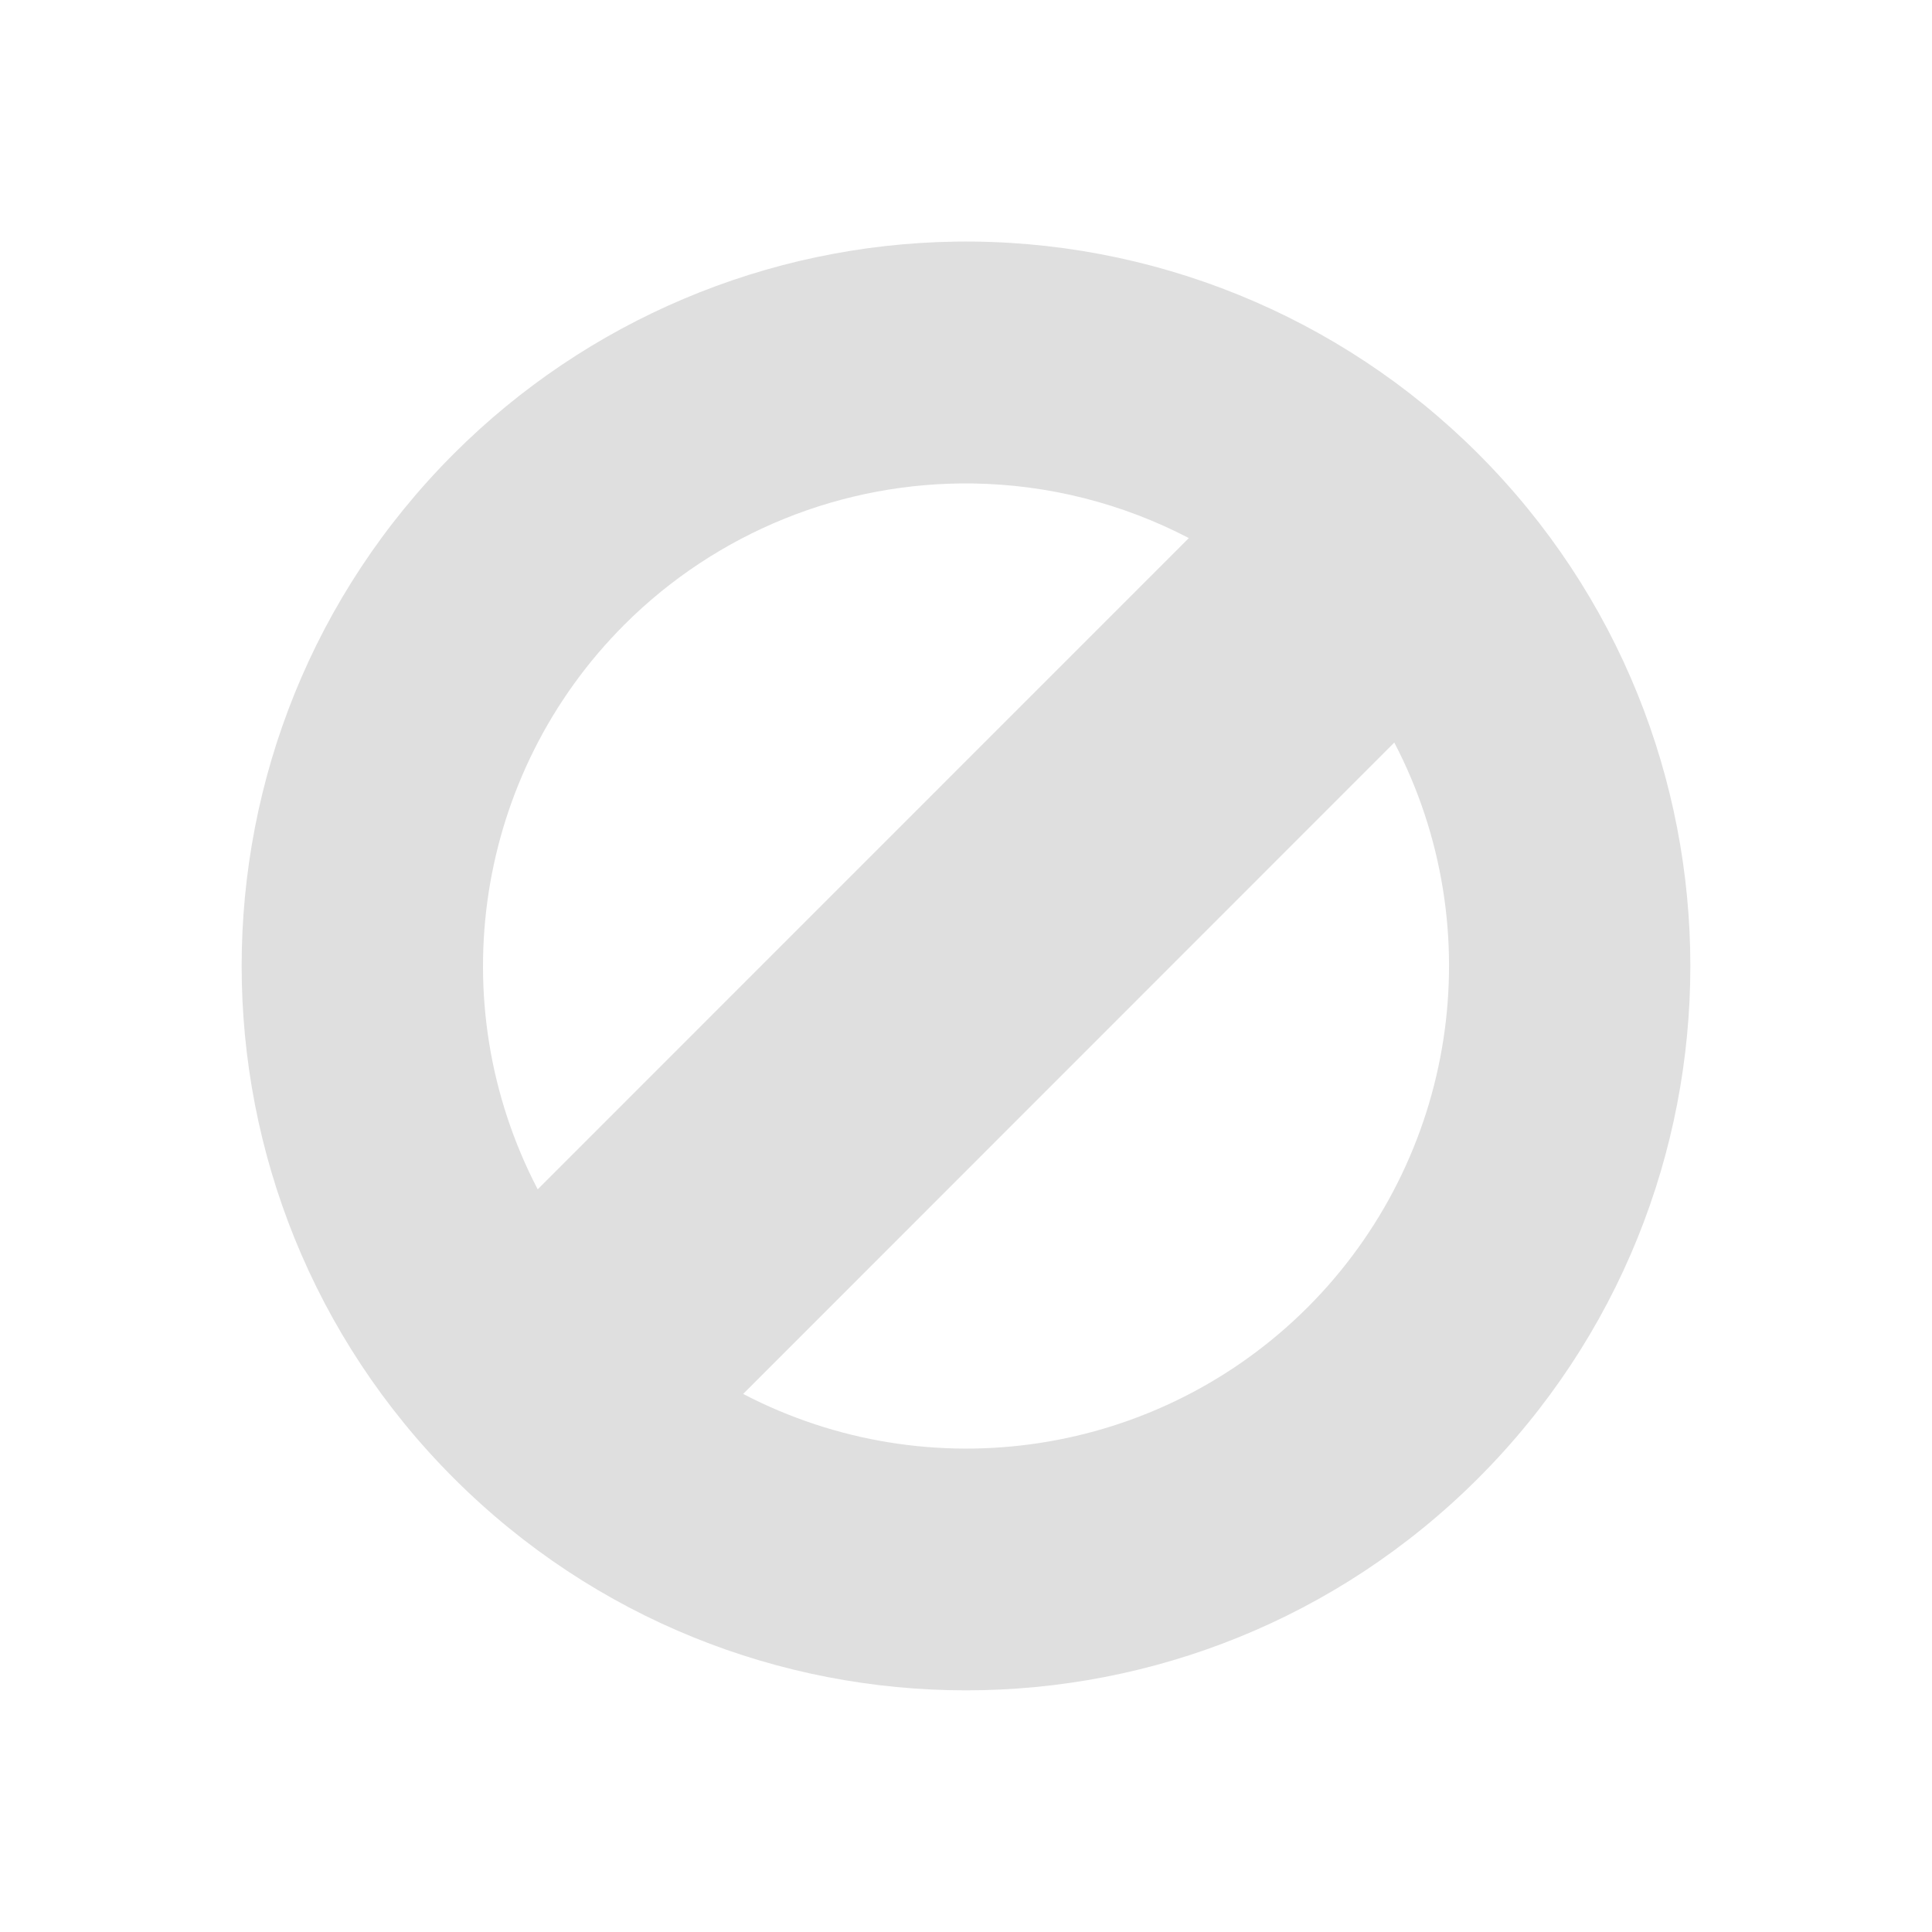
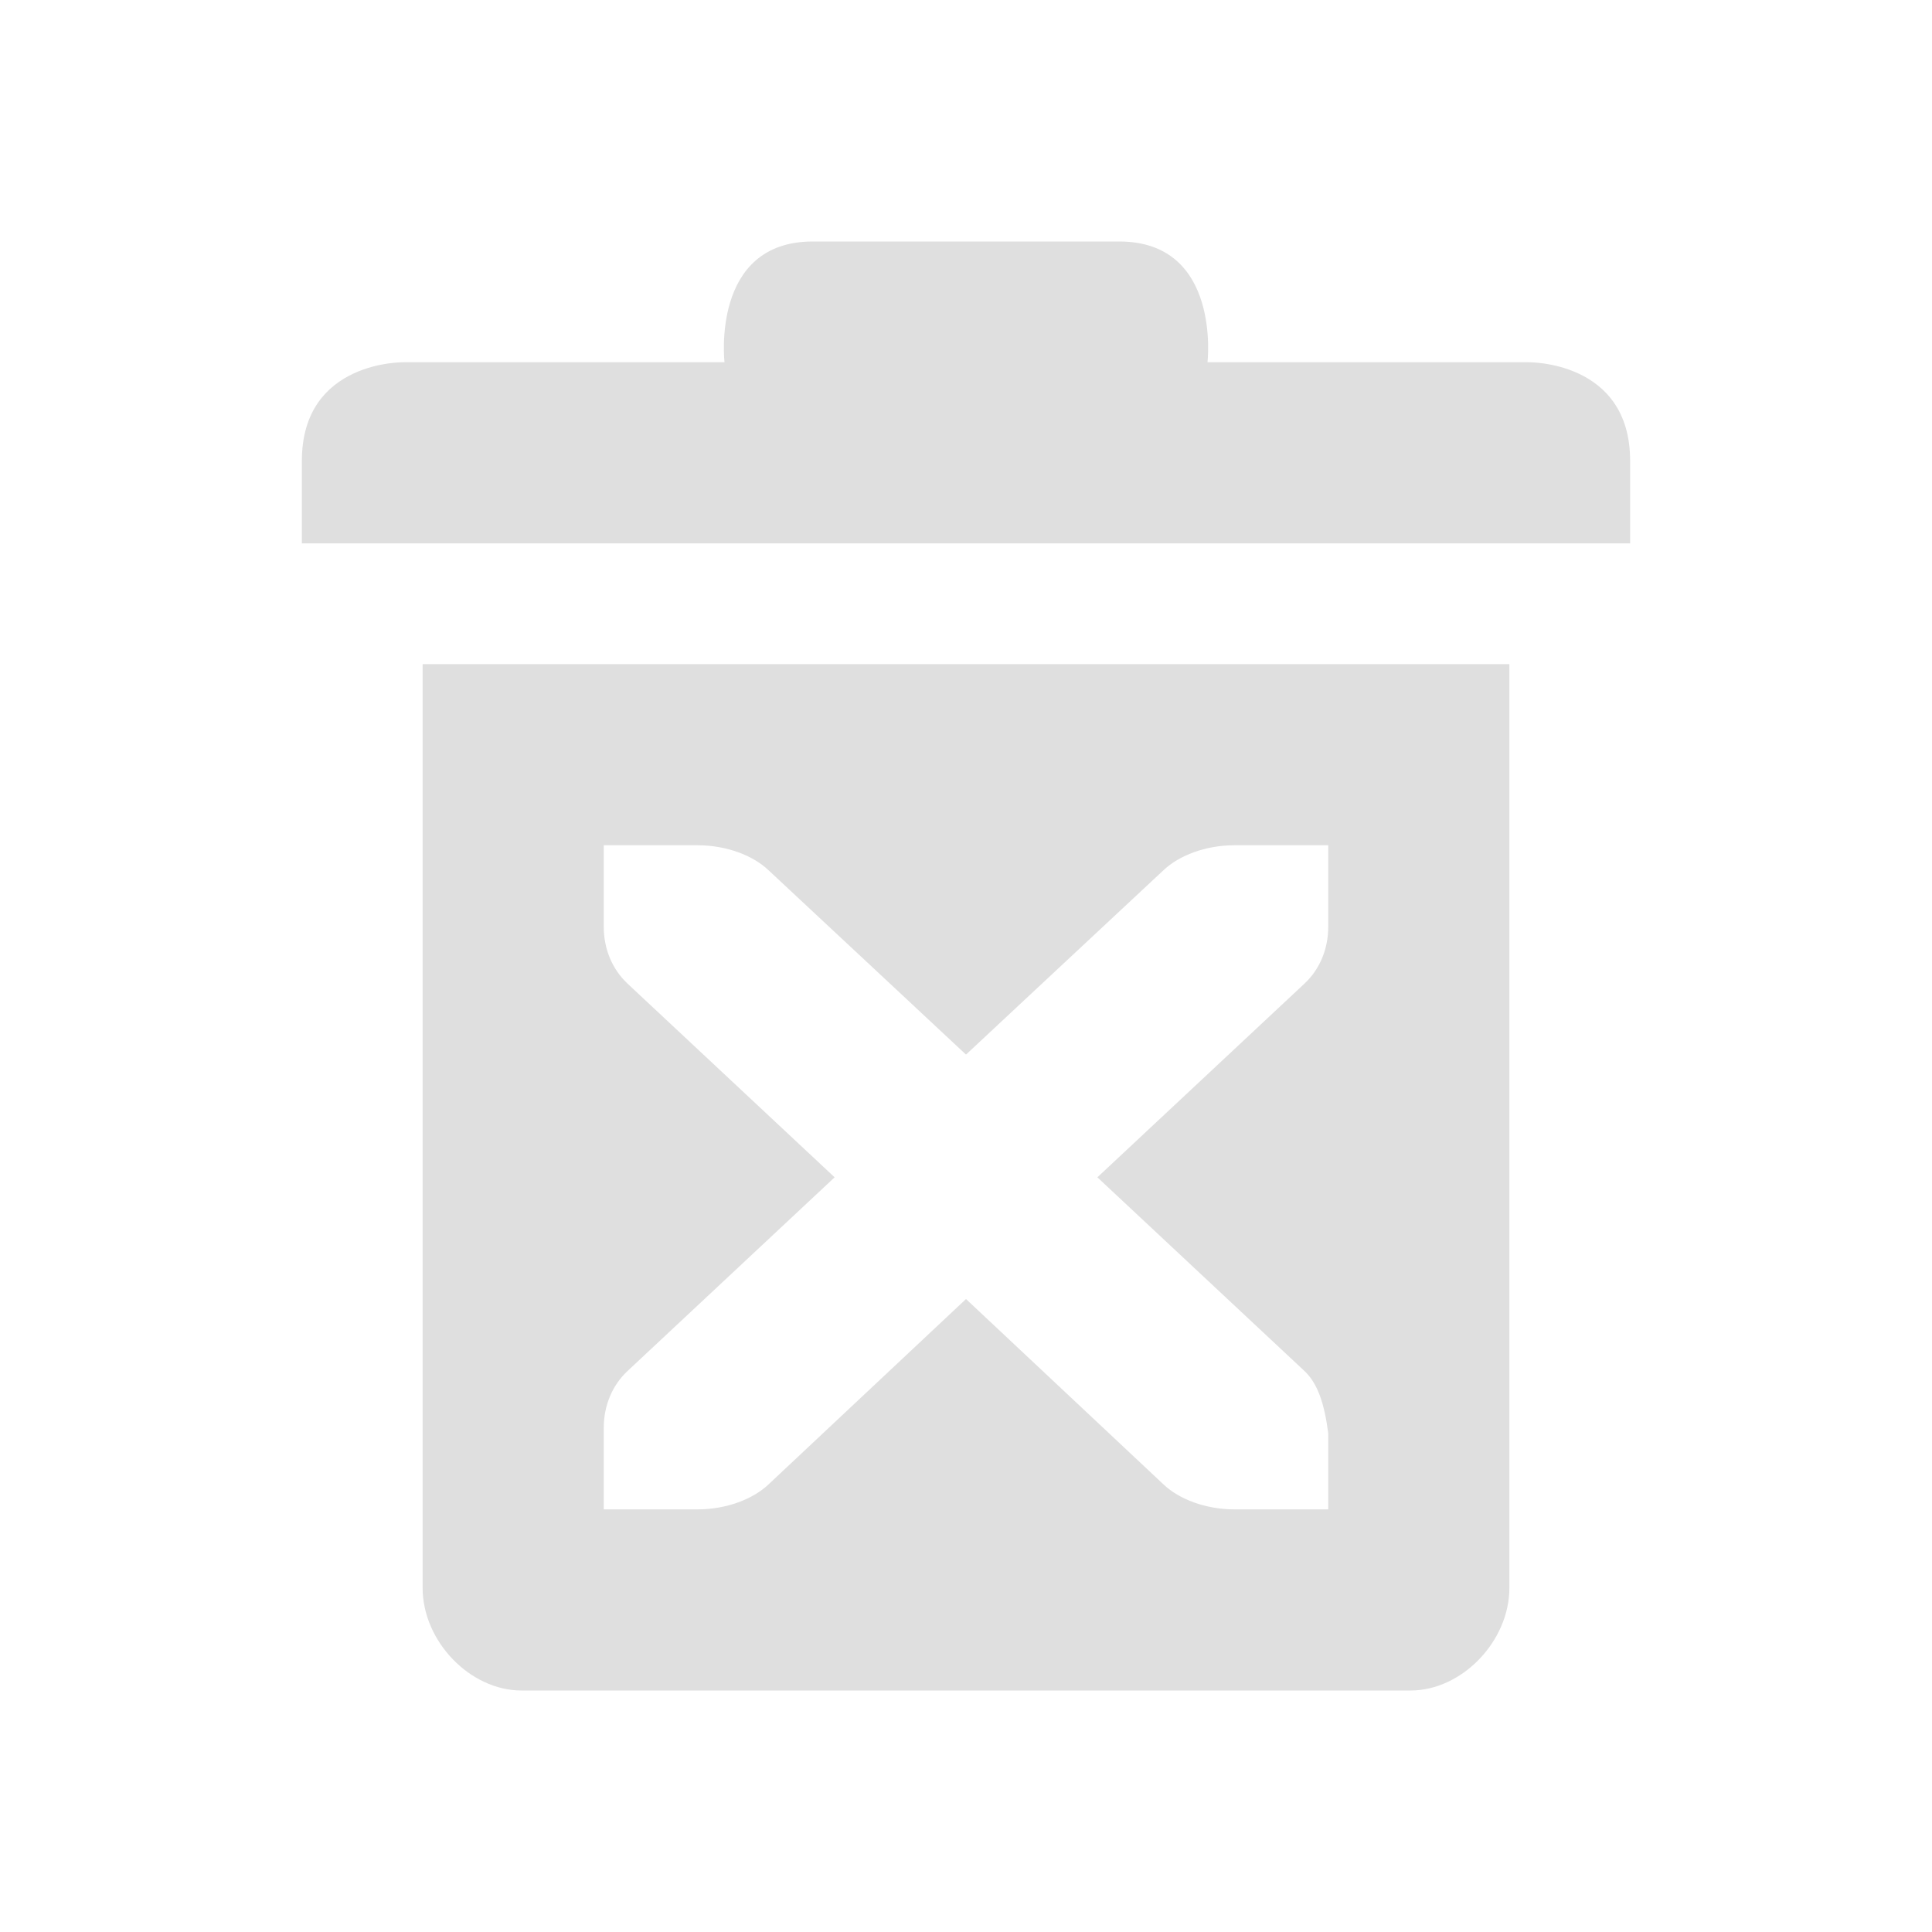
<svg xmlns="http://www.w3.org/2000/svg" width="32" height="32" version="1.1">
  <defs id="materia">
    <style id="current-color-scheme" type="text/css">
   .ColorScheme-Background {color:#181818; } .ColorScheme-ButtonBackground { color:#343434; } .ColorScheme-Highlight { color:#4285f4; } .ColorScheme-Text { color:#dfdfdf; } .ColorScheme-ViewBackground { color:#242424; } .ColorScheme-NegativeText { color:#f44336; } .ColorScheme-PositiveText { color:#4caf50; } .ColorScheme-NeutralText { color:#ff9800; }
  </style>
  </defs>
-   <g id="22-22-edit-delete" transform="translate(32,10)">
-     <rect style="opacity:0.001" width="22" height="22" x="0" y="0" />
-     <g transform="translate(-445.0004,125.0034)">
-       <path style="fill:currentColor" class="ColorScheme-Text" d="m 461.657,-119.66 a 8,8 0 0 0 -11.314,0 8,8 0 0 0 0,11.314 8,8 0 0 0 11.314,0 8,8 0 0 0 0,-11.314 z m -1.224,3.345 a 5,5 0 0 1 -0.898,5.847 5,5 0 0 1 -5.843,0.894 z m -2.125,-2.117 -6.741,6.741 a 5,5 0 0 1 0.898,-5.847 5,5 0 0 1 5.843,-0.894 z" />
-     </g>
+   <g id="22-22-edit-delete" transform="translate(-3.8146973e-6,-32)">
+     <rect style="opacity:0.001" width="22" height="22" x="32" y="42" />
+     <path style="fill:currentColor" class="ColorScheme-Text" d="m 42,46 c -1,0 -1,1 -1,1 h -3 c 0,0 -1,0 -1,1 v 1 h 13 v -1 c 0,-1 -1,-1 -1,-1 h -3 c 0,0 0,-1 -1,-1 z m -4,4 v 9 c 0,0.52 0.48,1 1,1 h 9 c 0.52,0 1,-0.48 1,-1 v -9 z m 2,2 h 0.906 c 0.283,0 0.536,0.094 0.682,0.223 L 43.5,53.891 45.412,52.223 c 0.146,-0.128 0.398,-0.223 0.682,-0.223 H 47 v 0.736 c 0,0.201 -0.082,0.385 -0.229,0.514 l -2.002,1.75 2.002,1.75 c 0.127,0.112 0.192,0.296 0.229,0.562 v 0.688 h -0.906 c -0.283,0 -0.536,-0.094 -0.682,-0.223 L 43.5,56.1 41.588,57.777 c -0.146,0.128 -0.398,0.223 -0.682,0.223 H 40 v -0.736 c 0,-0.201 0.082,-0.385 0.229,-0.514 l 2.002,-1.75 -2.002,-1.75 C 40.081,53.121 40,52.938 40,52.736 Z" />
  </g>
-   <g id="edit-delete">
-     <rect style="opacity:0.001" width="32" height="32" x="0" y="0" />
-     <path style="fill:currentColor" class="ColorScheme-Text" d="M 15.824 4.002 A 12 12 0 0 0 7.516 7.516 A 12 12 0 0 0 7.516 24.484 A 12 12 0 0 0 24.484 24.484 A 12 12 0 0 0 24.484 7.516 A 12 12 0 0 0 15.824 4.002 z M 16.119 8.008 A 8 8 0 0 1 19.691 8.912 L 8.906 19.699 A 8 8 0 0 1 10.344 10.344 A 8 8 0 0 1 16.119 8.008 z M 23.094 12.299 A 8 8 0 0 1 21.656 21.656 A 8 8 0 0 1 12.309 23.088 L 23.094 12.299 z" />
+   <g id="edit-delete" transform="translate(0,-32)">
+     <rect style="opacity:0.001" width="32" height="32" x="0" y="32" />
+     <path style="fill:currentColor" class="ColorScheme-Text" d="M 13.461,36 C 11.769,36 12,38 12,38 H 6.691 C 6.691,38 5,37.966 5,39.633 V 41 H 27 V 39.633 C 27,37.966 25.309,38 25.309,38 H 20 c 0,0 0.231,-2 -1.461,-2 z M 7,43 V 58.301 C 7,59.185 7.786,60 8.637,60 H 23.363 C 24.214,60 25,59.185 25,58.301 V 43 Z m 3,3 h 1.553 c 0.486,0 0.92,0.173 1.17,0.408 L 16,49.467 19.277,46.408 C 19.528,46.173 19.961,46 20.447,46 H 22 v 1.35 c 0,0.369 -0.141,0.705 -0.393,0.941 L 18.176,51.5 21.607,54.709 C 21.825,54.914 21.937,55.251 22,55.74 V 57 h -1.553 c -0.486,0 -0.92,-0.173 -1.17,-0.408 L 16,53.516 12.723,56.592 C 12.472,56.827 12.039,57 11.553,57 H 10 v -1.35 c 0,-0.369 0.141,-0.705 0.393,-0.941 L 13.824,51.5 10.393,48.291 C 10.141,48.054 10,47.719 10,47.35 Z" />
  </g>
</svg>
